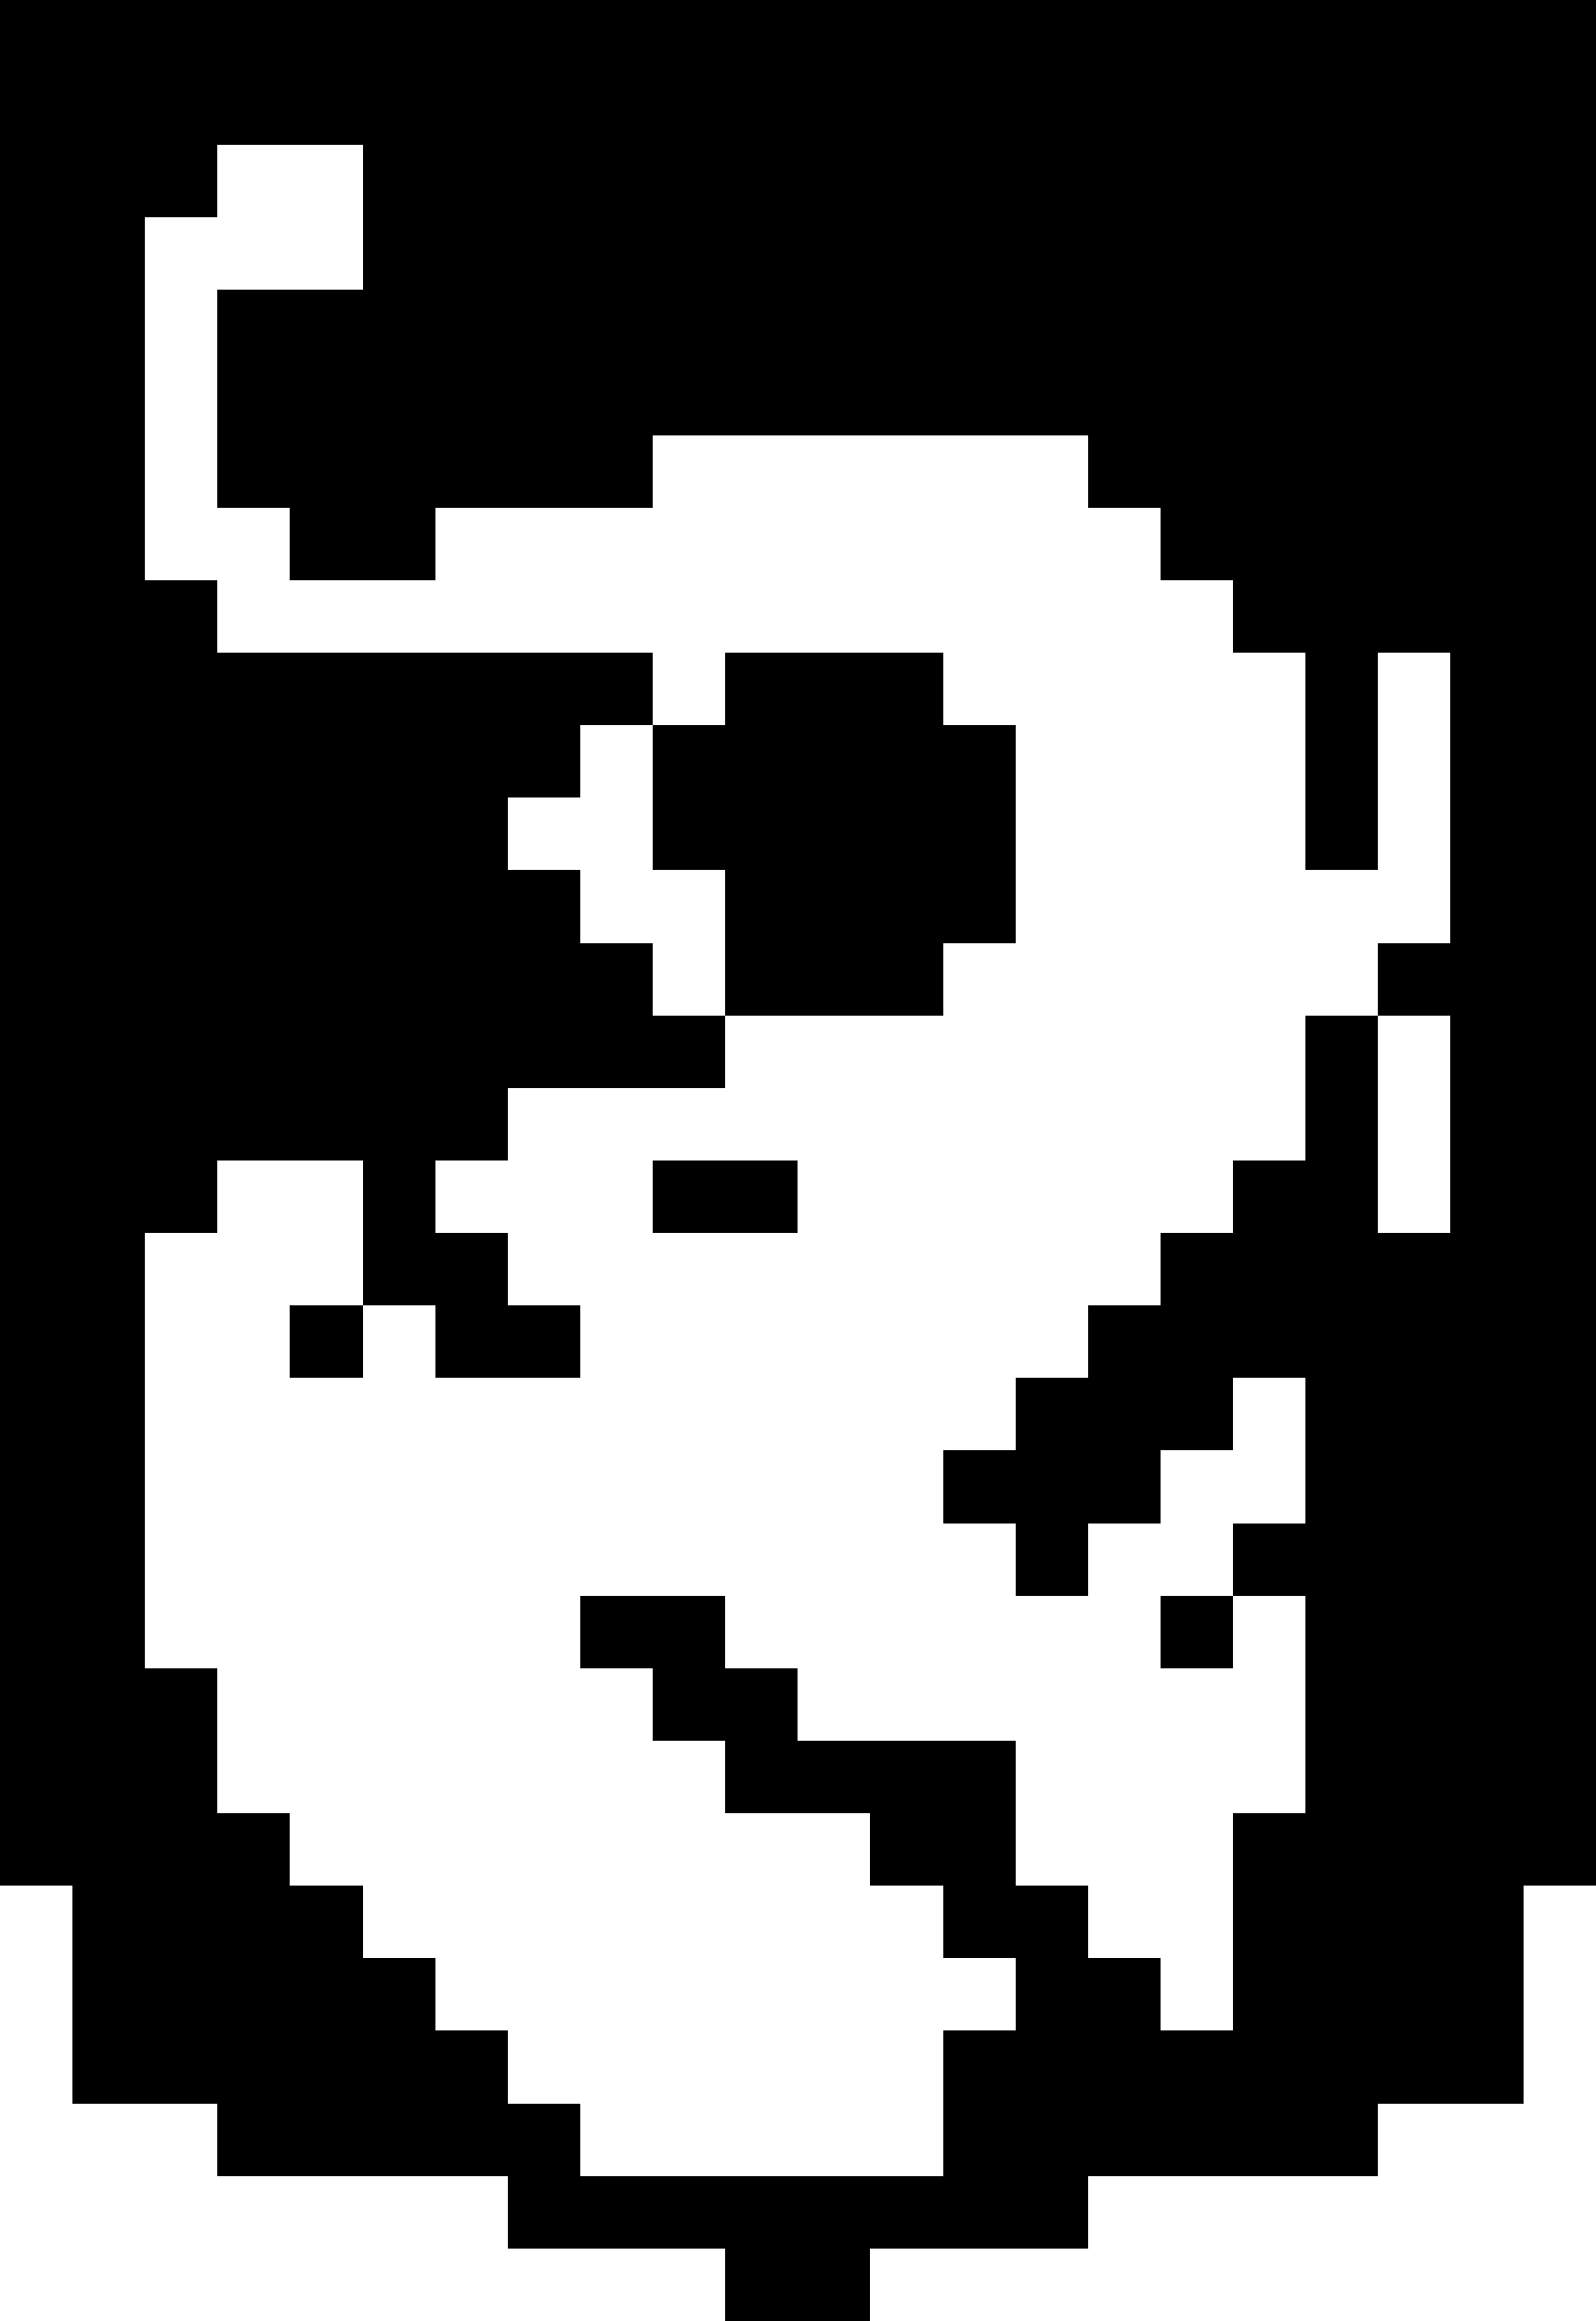
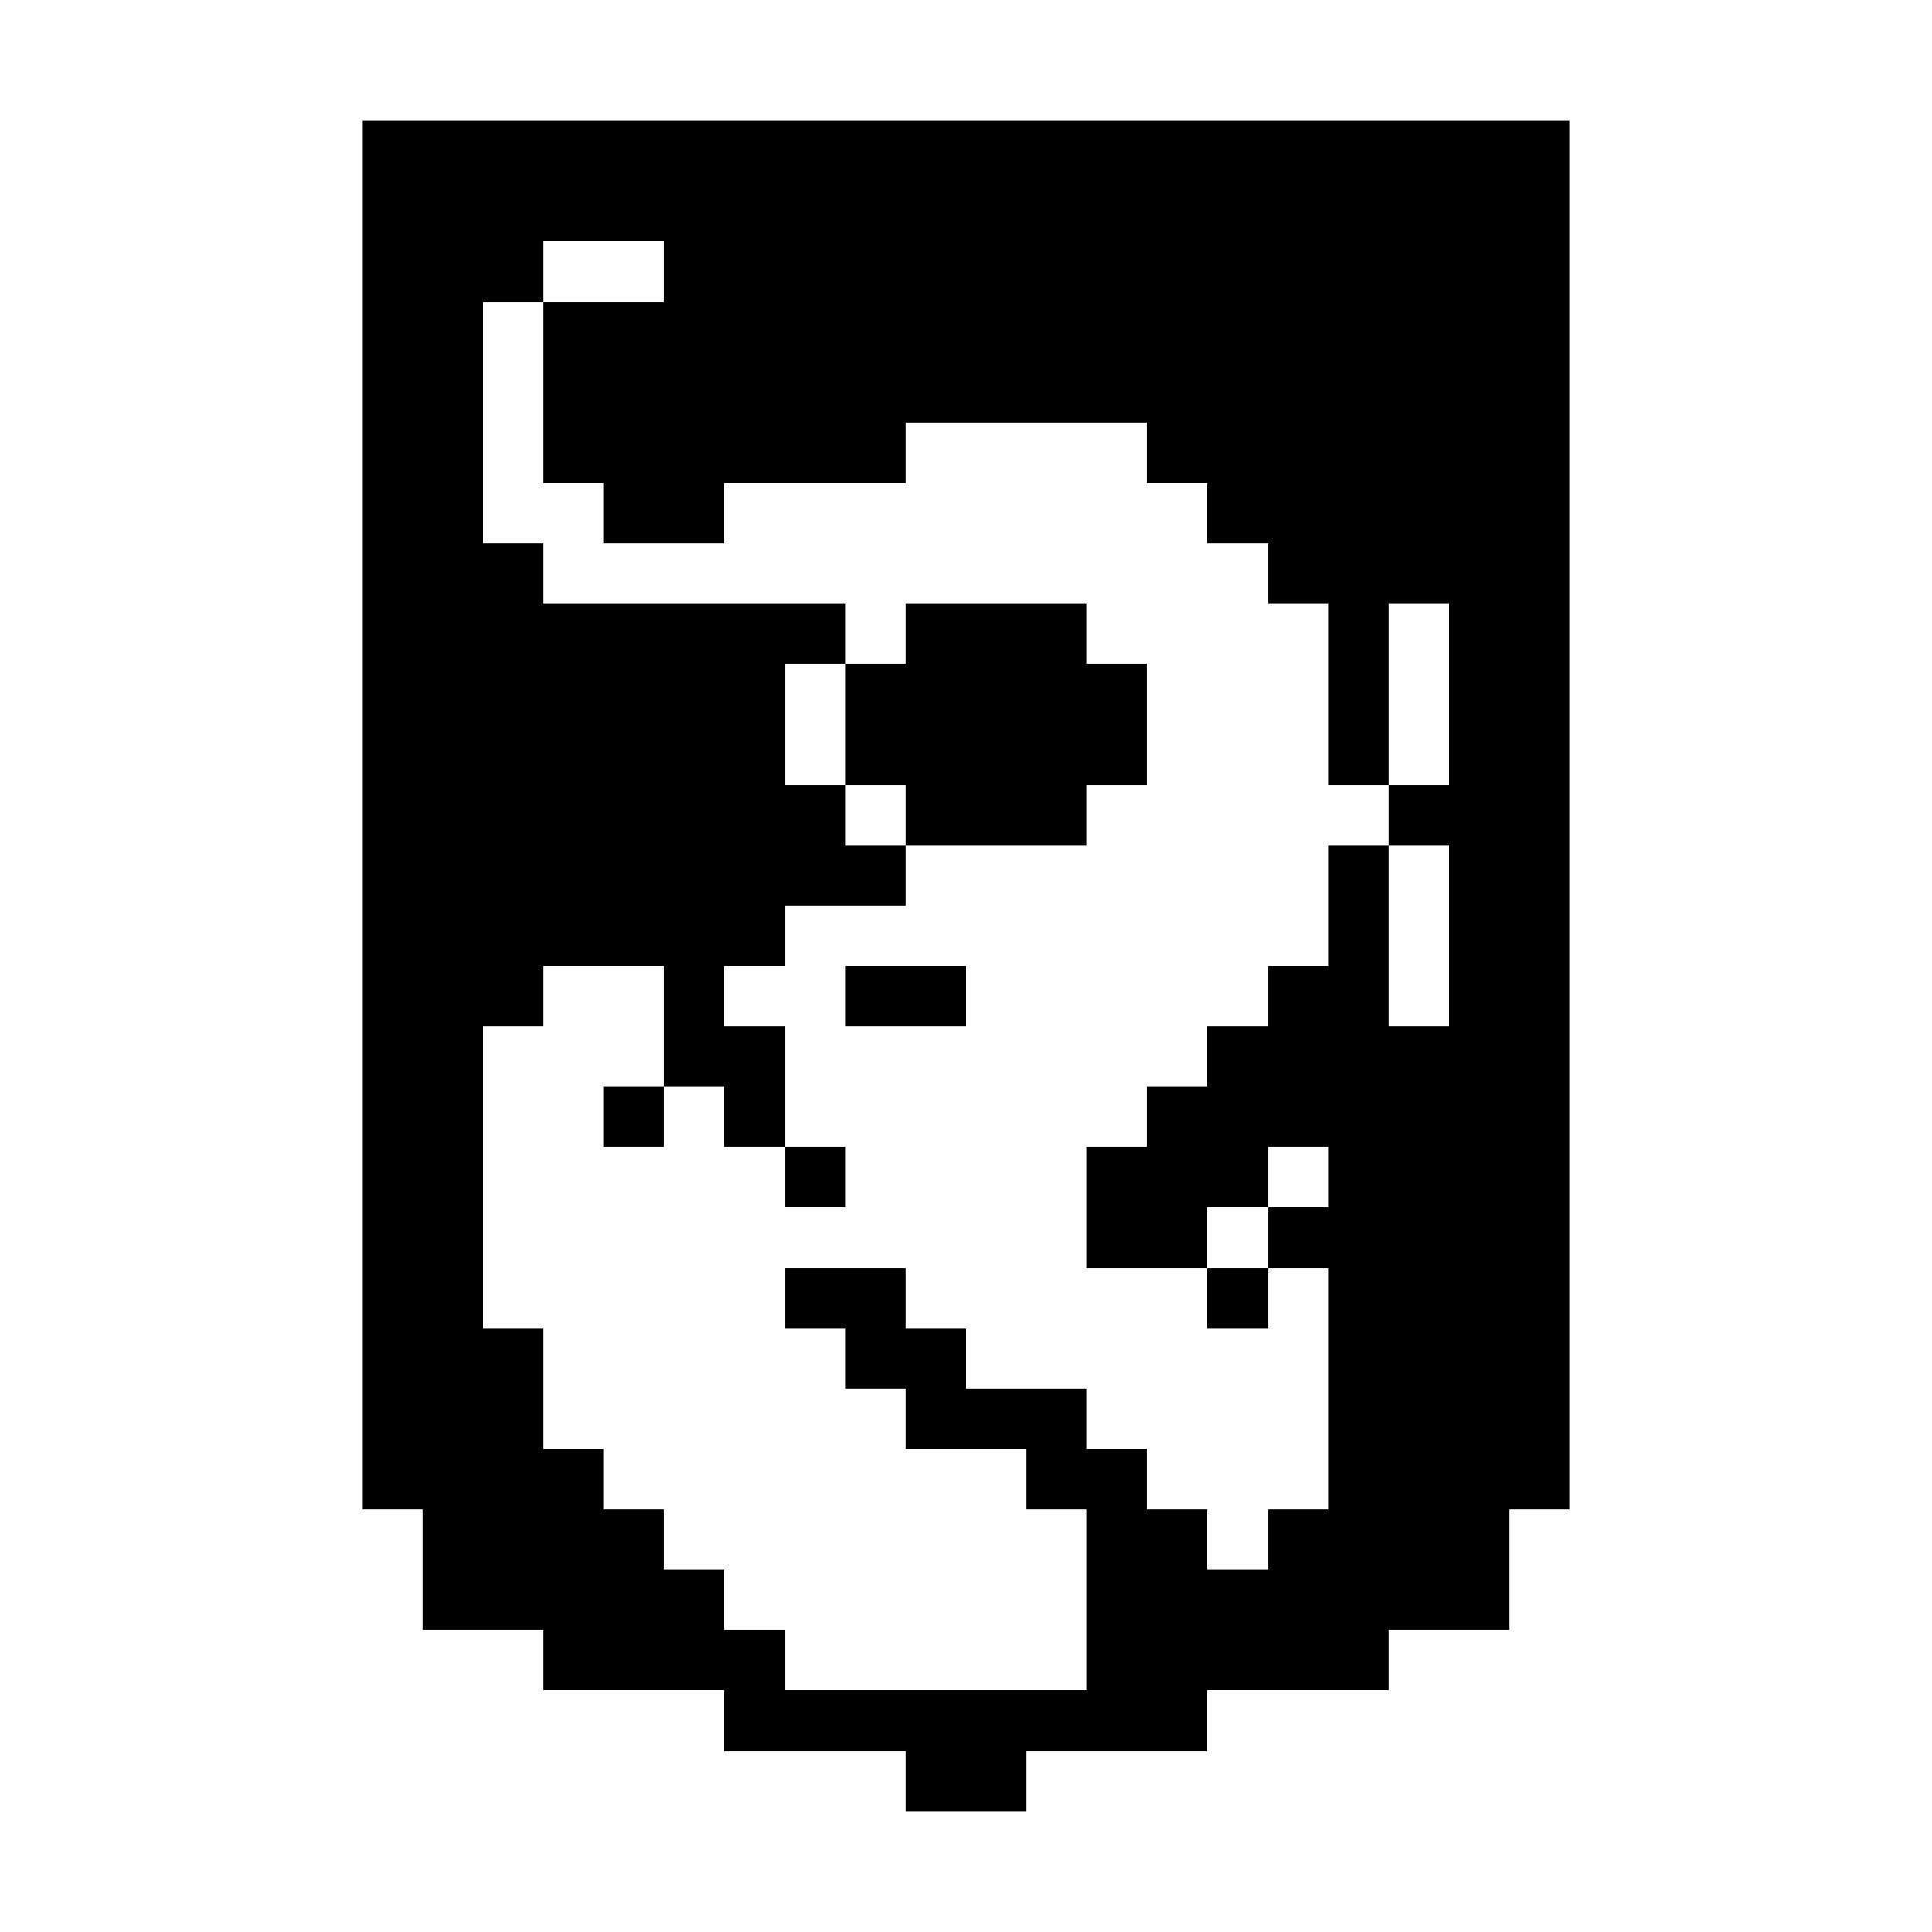
- <svg xmlns="http://www.w3.org/2000/svg" viewBox="0 0 22 32" shape-rendering="crispEdges" fill="#000000">
-   <rect x="0" y="0" width="1" height="1" />
-   <rect x="1" y="0" width="1" height="1" />
-   <rect x="2" y="0" width="1" height="1" />
-   <rect x="3" y="0" width="1" height="1" />
-   <rect x="4" y="0" width="1" height="1" />
-   <rect x="5" y="0" width="1" height="1" />
-   <rect x="6" y="0" width="1" height="1" />
-   <rect x="7" y="0" width="1" height="1" />
-   <rect x="8" y="0" width="1" height="1" />
-   <rect x="9" y="0" width="1" height="1" />
-   <rect x="10" y="0" width="1" height="1" />
-   <rect x="11" y="0" width="1" height="1" />
-   <rect x="12" y="0" width="1" height="1" />
-   <rect x="13" y="0" width="1" height="1" />
-   <rect x="14" y="0" width="1" height="1" />
-   <rect x="15" y="0" width="1" height="1" />
-   <rect x="16" y="0" width="1" height="1" />
-   <rect x="17" y="0" width="1" height="1" />
-   <rect x="18" y="0" width="1" height="1" />
-   <rect x="19" y="0" width="1" height="1" />
-   <rect x="20" y="0" width="1" height="1" />
-   <rect x="21" y="0" width="1" height="1" />
-   <rect x="0" y="1" width="1" height="1" />
-   <rect x="1" y="1" width="1" height="1" />
-   <rect x="2" y="1" width="1" height="1" />
-   <rect x="3" y="1" width="1" height="1" />
-   <rect x="4" y="1" width="1" height="1" />
-   <rect x="5" y="1" width="1" height="1" />
-   <rect x="6" y="1" width="1" height="1" />
-   <rect x="7" y="1" width="1" height="1" />
-   <rect x="8" y="1" width="1" height="1" />
-   <rect x="9" y="1" width="1" height="1" />
-   <rect x="10" y="1" width="1" height="1" />
-   <rect x="11" y="1" width="1" height="1" />
-   <rect x="12" y="1" width="1" height="1" />
-   <rect x="13" y="1" width="1" height="1" />
-   <rect x="14" y="1" width="1" height="1" />
-   <rect x="15" y="1" width="1" height="1" />
-   <rect x="16" y="1" width="1" height="1" />
-   <rect x="17" y="1" width="1" height="1" />
-   <rect x="18" y="1" width="1" height="1" />
-   <rect x="19" y="1" width="1" height="1" />
-   <rect x="20" y="1" width="1" height="1" />
-   <rect x="21" y="1" width="1" height="1" />
-   <rect x="0" y="2" width="1" height="1" />
-   <rect x="1" y="2" width="1" height="1" />
-   <rect x="2" y="2" width="1" height="1" />
-   <rect x="5" y="2" width="1" height="1" />
-   <rect x="6" y="2" width="1" height="1" />
-   <rect x="7" y="2" width="1" height="1" />
-   <rect x="8" y="2" width="1" height="1" />
-   <rect x="9" y="2" width="1" height="1" />
-   <rect x="10" y="2" width="1" height="1" />
-   <rect x="11" y="2" width="1" height="1" />
-   <rect x="12" y="2" width="1" height="1" />
-   <rect x="13" y="2" width="1" height="1" />
-   <rect x="14" y="2" width="1" height="1" />
-   <rect x="15" y="2" width="1" height="1" />
-   <rect x="16" y="2" width="1" height="1" />
-   <rect x="17" y="2" width="1" height="1" />
-   <rect x="18" y="2" width="1" height="1" />
-   <rect x="19" y="2" width="1" height="1" />
-   <rect x="20" y="2" width="1" height="1" />
-   <rect x="21" y="2" width="1" height="1" />
-   <rect x="0" y="3" width="1" height="1" />
-   <rect x="1" y="3" width="1" height="1" />
-   <rect x="5" y="3" width="1" height="1" />
-   <rect x="6" y="3" width="1" height="1" />
-   <rect x="7" y="3" width="1" height="1" />
-   <rect x="8" y="3" width="1" height="1" />
-   <rect x="9" y="3" width="1" height="1" />
-   <rect x="10" y="3" width="1" height="1" />
-   <rect x="11" y="3" width="1" height="1" />
-   <rect x="12" y="3" width="1" height="1" />
-   <rect x="13" y="3" width="1" height="1" />
-   <rect x="14" y="3" width="1" height="1" />
-   <rect x="15" y="3" width="1" height="1" />
-   <rect x="16" y="3" width="1" height="1" />
-   <rect x="17" y="3" width="1" height="1" />
-   <rect x="18" y="3" width="1" height="1" />
-   <rect x="19" y="3" width="1" height="1" />
-   <rect x="20" y="3" width="1" height="1" />
-   <rect x="21" y="3" width="1" height="1" />
-   <rect x="0" y="4" width="1" height="1" />
-   <rect x="1" y="4" width="1" height="1" />
-   <rect x="3" y="4" width="1" height="1" />
-   <rect x="4" y="4" width="1" height="1" />
-   <rect x="5" y="4" width="1" height="1" />
-   <rect x="6" y="4" width="1" height="1" />
-   <rect x="7" y="4" width="1" height="1" />
-   <rect x="8" y="4" width="1" height="1" />
-   <rect x="9" y="4" width="1" height="1" />
-   <rect x="10" y="4" width="1" height="1" />
-   <rect x="11" y="4" width="1" height="1" />
-   <rect x="12" y="4" width="1" height="1" />
-   <rect x="13" y="4" width="1" height="1" />
-   <rect x="14" y="4" width="1" height="1" />
-   <rect x="15" y="4" width="1" height="1" />
-   <rect x="16" y="4" width="1" height="1" />
-   <rect x="17" y="4" width="1" height="1" />
-   <rect x="18" y="4" width="1" height="1" />
-   <rect x="19" y="4" width="1" height="1" />
-   <rect x="20" y="4" width="1" height="1" />
-   <rect x="21" y="4" width="1" height="1" />
-   <rect x="0" y="5" width="1" height="1" />
-   <rect x="1" y="5" width="1" height="1" />
-   <rect x="3" y="5" width="1" height="1" />
-   <rect x="4" y="5" width="1" height="1" />
-   <rect x="5" y="5" width="1" height="1" />
-   <rect x="6" y="5" width="1" height="1" />
-   <rect x="7" y="5" width="1" height="1" />
-   <rect x="8" y="5" width="1" height="1" />
-   <rect x="9" y="5" width="1" height="1" />
-   <rect x="10" y="5" width="1" height="1" />
-   <rect x="11" y="5" width="1" height="1" />
-   <rect x="12" y="5" width="1" height="1" />
-   <rect x="13" y="5" width="1" height="1" />
-   <rect x="14" y="5" width="1" height="1" />
-   <rect x="15" y="5" width="1" height="1" />
-   <rect x="16" y="5" width="1" height="1" />
-   <rect x="17" y="5" width="1" height="1" />
-   <rect x="18" y="5" width="1" height="1" />
-   <rect x="19" y="5" width="1" height="1" />
-   <rect x="20" y="5" width="1" height="1" />
-   <rect x="21" y="5" width="1" height="1" />
-   <rect x="0" y="6" width="1" height="1" />
-   <rect x="1" y="6" width="1" height="1" />
-   <rect x="3" y="6" width="1" height="1" />
-   <rect x="4" y="6" width="1" height="1" />
-   <rect x="5" y="6" width="1" height="1" />
-   <rect x="6" y="6" width="1" height="1" />
-   <rect x="7" y="6" width="1" height="1" />
-   <rect x="8" y="6" width="1" height="1" />
-   <rect x="15" y="6" width="1" height="1" />
-   <rect x="16" y="6" width="1" height="1" />
-   <rect x="17" y="6" width="1" height="1" />
-   <rect x="18" y="6" width="1" height="1" />
-   <rect x="19" y="6" width="1" height="1" />
-   <rect x="20" y="6" width="1" height="1" />
-   <rect x="21" y="6" width="1" height="1" />
-   <rect x="0" y="7" width="1" height="1" />
-   <rect x="1" y="7" width="1" height="1" />
-   <rect x="4" y="7" width="1" height="1" />
-   <rect x="5" y="7" width="1" height="1" />
-   <rect x="16" y="7" width="1" height="1" />
-   <rect x="17" y="7" width="1" height="1" />
-   <rect x="18" y="7" width="1" height="1" />
-   <rect x="19" y="7" width="1" height="1" />
-   <rect x="20" y="7" width="1" height="1" />
-   <rect x="21" y="7" width="1" height="1" />
-   <rect x="0" y="8" width="1" height="1" />
-   <rect x="1" y="8" width="1" height="1" />
-   <rect x="2" y="8" width="1" height="1" />
-   <rect x="17" y="8" width="1" height="1" />
-   <rect x="18" y="8" width="1" height="1" />
-   <rect x="19" y="8" width="1" height="1" />
-   <rect x="20" y="8" width="1" height="1" />
-   <rect x="21" y="8" width="1" height="1" />
-   <rect x="0" y="9" width="1" height="1" />
-   <rect x="1" y="9" width="1" height="1" />
-   <rect x="2" y="9" width="1" height="1" />
-   <rect x="3" y="9" width="1" height="1" />
-   <rect x="4" y="9" width="1" height="1" />
-   <rect x="5" y="9" width="1" height="1" />
-   <rect x="6" y="9" width="1" height="1" />
-   <rect x="7" y="9" width="1" height="1" />
-   <rect x="8" y="9" width="1" height="1" />
-   <rect x="10" y="9" width="1" height="1" />
-   <rect x="11" y="9" width="1" height="1" />
-   <rect x="12" y="9" width="1" height="1" />
-   <rect x="18" y="9" width="1" height="1" />
-   <rect x="20" y="9" width="1" height="1" />
-   <rect x="21" y="9" width="1" height="1" />
-   <rect x="0" y="10" width="1" height="1" />
-   <rect x="1" y="10" width="1" height="1" />
-   <rect x="2" y="10" width="1" height="1" />
-   <rect x="3" y="10" width="1" height="1" />
-   <rect x="4" y="10" width="1" height="1" />
-   <rect x="5" y="10" width="1" height="1" />
-   <rect x="6" y="10" width="1" height="1" />
-   <rect x="7" y="10" width="1" height="1" />
-   <rect x="9" y="10" width="1" height="1" />
-   <rect x="10" y="10" width="1" height="1" />
-   <rect x="11" y="10" width="1" height="1" />
-   <rect x="12" y="10" width="1" height="1" />
-   <rect x="13" y="10" width="1" height="1" />
-   <rect x="18" y="10" width="1" height="1" />
-   <rect x="20" y="10" width="1" height="1" />
-   <rect x="21" y="10" width="1" height="1" />
-   <rect x="0" y="11" width="1" height="1" />
-   <rect x="1" y="11" width="1" height="1" />
-   <rect x="2" y="11" width="1" height="1" />
-   <rect x="3" y="11" width="1" height="1" />
-   <rect x="4" y="11" width="1" height="1" />
-   <rect x="5" y="11" width="1" height="1" />
-   <rect x="6" y="11" width="1" height="1" />
-   <rect x="9" y="11" width="1" height="1" />
-   <rect x="10" y="11" width="1" height="1" />
-   <rect x="11" y="11" width="1" height="1" />
-   <rect x="12" y="11" width="1" height="1" />
-   <rect x="13" y="11" width="1" height="1" />
-   <rect x="18" y="11" width="1" height="1" />
-   <rect x="20" y="11" width="1" height="1" />
-   <rect x="21" y="11" width="1" height="1" />
-   <rect x="0" y="12" width="1" height="1" />
-   <rect x="1" y="12" width="1" height="1" />
-   <rect x="2" y="12" width="1" height="1" />
-   <rect x="3" y="12" width="1" height="1" />
-   <rect x="4" y="12" width="1" height="1" />
-   <rect x="5" y="12" width="1" height="1" />
-   <rect x="6" y="12" width="1" height="1" />
-   <rect x="7" y="12" width="1" height="1" />
-   <rect x="10" y="12" width="1" height="1" />
-   <rect x="11" y="12" width="1" height="1" />
-   <rect x="12" y="12" width="1" height="1" />
-   <rect x="13" y="12" width="1" height="1" />
-   <rect x="20" y="12" width="1" height="1" />
-   <rect x="21" y="12" width="1" height="1" />
-   <rect x="0" y="13" width="1" height="1" />
-   <rect x="1" y="13" width="1" height="1" />
-   <rect x="2" y="13" width="1" height="1" />
-   <rect x="3" y="13" width="1" height="1" />
-   <rect x="4" y="13" width="1" height="1" />
-   <rect x="5" y="13" width="1" height="1" />
-   <rect x="6" y="13" width="1" height="1" />
-   <rect x="7" y="13" width="1" height="1" />
-   <rect x="8" y="13" width="1" height="1" />
-   <rect x="10" y="13" width="1" height="1" />
-   <rect x="11" y="13" width="1" height="1" />
-   <rect x="12" y="13" width="1" height="1" />
-   <rect x="19" y="13" width="1" height="1" />
-   <rect x="20" y="13" width="1" height="1" />
-   <rect x="21" y="13" width="1" height="1" />
-   <rect x="0" y="14" width="1" height="1" />
-   <rect x="1" y="14" width="1" height="1" />
-   <rect x="2" y="14" width="1" height="1" />
-   <rect x="3" y="14" width="1" height="1" />
-   <rect x="4" y="14" width="1" height="1" />
-   <rect x="5" y="14" width="1" height="1" />
-   <rect x="6" y="14" width="1" height="1" />
-   <rect x="7" y="14" width="1" height="1" />
-   <rect x="8" y="14" width="1" height="1" />
-   <rect x="9" y="14" width="1" height="1" />
-   <rect x="18" y="14" width="1" height="1" />
-   <rect x="20" y="14" width="1" height="1" />
-   <rect x="21" y="14" width="1" height="1" />
-   <rect x="0" y="15" width="1" height="1" />
-   <rect x="1" y="15" width="1" height="1" />
-   <rect x="2" y="15" width="1" height="1" />
-   <rect x="3" y="15" width="1" height="1" />
-   <rect x="4" y="15" width="1" height="1" />
-   <rect x="5" y="15" width="1" height="1" />
-   <rect x="6" y="15" width="1" height="1" />
-   <rect x="18" y="15" width="1" height="1" />
-   <rect x="20" y="15" width="1" height="1" />
-   <rect x="21" y="15" width="1" height="1" />
-   <rect x="0" y="16" width="1" height="1" />
-   <rect x="1" y="16" width="1" height="1" />
-   <rect x="2" y="16" width="1" height="1" />
-   <rect x="5" y="16" width="1" height="1" />
-   <rect x="9" y="16" width="1" height="1" />
-   <rect x="10" y="16" width="1" height="1" />
-   <rect x="17" y="16" width="1" height="1" />
-   <rect x="18" y="16" width="1" height="1" />
-   <rect x="20" y="16" width="1" height="1" />
-   <rect x="21" y="16" width="1" height="1" />
-   <rect x="0" y="17" width="1" height="1" />
-   <rect x="1" y="17" width="1" height="1" />
-   <rect x="5" y="17" width="1" height="1" />
-   <rect x="6" y="17" width="1" height="1" />
-   <rect x="16" y="17" width="1" height="1" />
-   <rect x="17" y="17" width="1" height="1" />
-   <rect x="18" y="17" width="1" height="1" />
-   <rect x="19" y="17" width="1" height="1" />
-   <rect x="20" y="17" width="1" height="1" />
-   <rect x="21" y="17" width="1" height="1" />
-   <rect x="0" y="18" width="1" height="1" />
-   <rect x="1" y="18" width="1" height="1" />
-   <rect x="4" y="18" width="1" height="1" />
-   <rect x="6" y="18" width="1" height="1" />
-   <rect x="7" y="18" width="1" height="1" />
-   <rect x="15" y="18" width="1" height="1" />
-   <rect x="16" y="18" width="1" height="1" />
-   <rect x="17" y="18" width="1" height="1" />
-   <rect x="18" y="18" width="1" height="1" />
-   <rect x="19" y="18" width="1" height="1" />
-   <rect x="20" y="18" width="1" height="1" />
-   <rect x="21" y="18" width="1" height="1" />
-   <rect x="0" y="19" width="1" height="1" />
-   <rect x="1" y="19" width="1" height="1" />
-   <rect x="14" y="19" width="1" height="1" />
-   <rect x="15" y="19" width="1" height="1" />
-   <rect x="16" y="19" width="1" height="1" />
-   <rect x="18" y="19" width="1" height="1" />
-   <rect x="19" y="19" width="1" height="1" />
-   <rect x="20" y="19" width="1" height="1" />
-   <rect x="21" y="19" width="1" height="1" />
-   <rect x="0" y="20" width="1" height="1" />
-   <rect x="1" y="20" width="1" height="1" />
-   <rect x="13" y="20" width="1" height="1" />
-   <rect x="14" y="20" width="1" height="1" />
-   <rect x="15" y="20" width="1" height="1" />
-   <rect x="18" y="20" width="1" height="1" />
-   <rect x="19" y="20" width="1" height="1" />
-   <rect x="20" y="20" width="1" height="1" />
-   <rect x="21" y="20" width="1" height="1" />
-   <rect x="0" y="21" width="1" height="1" />
-   <rect x="1" y="21" width="1" height="1" />
-   <rect x="14" y="21" width="1" height="1" />
-   <rect x="17" y="21" width="1" height="1" />
-   <rect x="18" y="21" width="1" height="1" />
-   <rect x="19" y="21" width="1" height="1" />
+ <svg xmlns="http://www.w3.org/2000/svg" viewBox="0 0 32 32" shape-rendering="crispEdges" fill="#000000">
+   <rect x="6" y="2" width="20" height="1" />
+   <rect x="6" y="3" width="20" height="1" />
+   <rect x="6" y="4" width="3" height="1" />
+   <rect x="11" y="4" width="15" height="1" />
+   <rect x="6" y="5" width="2" height="1" />
+   <rect x="9" y="5" width="17" height="1" />
+   <rect x="6" y="6" width="2" height="1" />
+   <rect x="9" y="6" width="17" height="1" />
+   <rect x="6" y="7" width="2" height="1" />
+   <rect x="9" y="7" width="6" height="1" />
+   <rect x="19" y="7" width="7" height="1" />
+   <rect x="6" y="8" width="2" height="1" />
+   <rect x="10" y="8" width="2" height="1" />
+   <rect x="20" y="8" width="6" height="1" />
+   <rect x="6" y="9" width="3" height="1" />
+   <rect x="21" y="9" width="5" height="1" />
+   <rect x="6" y="10" width="8" height="1" />
+   <rect x="15" y="10" width="3" height="1" />
+   <rect x="22" y="10" width="1" height="1" />
+   <rect x="24" y="10" width="2" height="1" />
+   <rect x="6" y="11" width="7" height="1" />
+   <rect x="14" y="11" width="5" height="1" />
+   <rect x="22" y="11" width="1" height="1" />
+   <rect x="24" y="11" width="2" height="1" />
+   <rect x="6" y="12" width="7" height="1" />
+   <rect x="14" y="12" width="5" height="1" />
+   <rect x="22" y="12" width="1" height="1" />
+   <rect x="24" y="12" width="2" height="1" />
+   <rect x="6" y="13" width="8" height="1" />
+   <rect x="15" y="13" width="3" height="1" />
+   <rect x="23" y="13" width="3" height="1" />
+   <rect x="6" y="14" width="9" height="1" />
+   <rect x="22" y="14" width="1" height="1" />
+   <rect x="24" y="14" width="2" height="1" />
+   <rect x="6" y="15" width="7" height="1" />
+   <rect x="22" y="15" width="1" height="1" />
+   <rect x="24" y="15" width="2" height="1" />
+   <rect x="6" y="16" width="3" height="1" />
+   <rect x="11" y="16" width="1" height="1" />
+   <rect x="14" y="16" width="2" height="1" />
+   <rect x="21" y="16" width="2" height="1" />
+   <rect x="24" y="16" width="2" height="1" />
+   <rect x="6" y="17" width="2" height="1" />
+   <rect x="11" y="17" width="2" height="1" />
+   <rect x="20" y="17" width="6" height="1" />
+   <rect x="6" y="18" width="2" height="1" />
+   <rect x="10" y="18" width="1" height="1" />
+   <rect x="12" y="18" width="1" height="1" />
+   <rect x="19" y="18" width="7" height="1" />
+   <rect x="6" y="19" width="2" height="1" />
+   <rect x="13" y="19" width="1" height="1" />
+   <rect x="18" y="19" width="3" height="1" />
+   <rect x="22" y="19" width="4" height="1" />
+   <rect x="6" y="20" width="2" height="1" />
+   <rect x="18" y="20" width="2" height="1" />
+   <rect x="21" y="20" width="5" height="1" />
+   <rect x="6" y="21" width="2" height="1" />
+   <rect x="13" y="21" width="2" height="1" />
  <rect x="20" y="21" width="1" height="1" />
-   <rect x="21" y="21" width="1" height="1" />
-   <rect x="0" y="22" width="1" height="1" />
-   <rect x="1" y="22" width="1" height="1" />
-   <rect x="8" y="22" width="1" height="1" />
-   <rect x="9" y="22" width="1" height="1" />
-   <rect x="16" y="22" width="1" height="1" />
-   <rect x="18" y="22" width="1" height="1" />
-   <rect x="19" y="22" width="1" height="1" />
-   <rect x="20" y="22" width="1" height="1" />
-   <rect x="21" y="22" width="1" height="1" />
-   <rect x="0" y="23" width="1" height="1" />
-   <rect x="1" y="23" width="1" height="1" />
-   <rect x="2" y="23" width="1" height="1" />
-   <rect x="9" y="23" width="1" height="1" />
-   <rect x="10" y="23" width="1" height="1" />
-   <rect x="18" y="23" width="1" height="1" />
-   <rect x="19" y="23" width="1" height="1" />
-   <rect x="20" y="23" width="1" height="1" />
-   <rect x="21" y="23" width="1" height="1" />
-   <rect x="0" y="24" width="1" height="1" />
-   <rect x="1" y="24" width="1" height="1" />
-   <rect x="2" y="24" width="1" height="1" />
-   <rect x="10" y="24" width="1" height="1" />
-   <rect x="11" y="24" width="1" height="1" />
-   <rect x="12" y="24" width="1" height="1" />
-   <rect x="13" y="24" width="1" height="1" />
-   <rect x="18" y="24" width="1" height="1" />
-   <rect x="19" y="24" width="1" height="1" />
-   <rect x="20" y="24" width="1" height="1" />
-   <rect x="21" y="24" width="1" height="1" />
-   <rect x="0" y="25" width="1" height="1" />
-   <rect x="1" y="25" width="1" height="1" />
-   <rect x="2" y="25" width="1" height="1" />
-   <rect x="3" y="25" width="1" height="1" />
-   <rect x="12" y="25" width="1" height="1" />
-   <rect x="13" y="25" width="1" height="1" />
-   <rect x="17" y="25" width="1" height="1" />
-   <rect x="18" y="25" width="1" height="1" />
-   <rect x="19" y="25" width="1" height="1" />
-   <rect x="20" y="25" width="1" height="1" />
-   <rect x="21" y="25" width="1" height="1" />
-   <rect x="1" y="26" width="1" height="1" />
-   <rect x="2" y="26" width="1" height="1" />
-   <rect x="3" y="26" width="1" height="1" />
-   <rect x="4" y="26" width="1" height="1" />
-   <rect x="13" y="26" width="1" height="1" />
-   <rect x="14" y="26" width="1" height="1" />
-   <rect x="17" y="26" width="1" height="1" />
-   <rect x="18" y="26" width="1" height="1" />
-   <rect x="19" y="26" width="1" height="1" />
-   <rect x="20" y="26" width="1" height="1" />
-   <rect x="1" y="27" width="1" height="1" />
-   <rect x="2" y="27" width="1" height="1" />
-   <rect x="3" y="27" width="1" height="1" />
-   <rect x="4" y="27" width="1" height="1" />
-   <rect x="5" y="27" width="1" height="1" />
-   <rect x="14" y="27" width="1" height="1" />
-   <rect x="15" y="27" width="1" height="1" />
-   <rect x="17" y="27" width="1" height="1" />
-   <rect x="18" y="27" width="1" height="1" />
-   <rect x="19" y="27" width="1" height="1" />
-   <rect x="20" y="27" width="1" height="1" />
-   <rect x="1" y="28" width="1" height="1" />
-   <rect x="2" y="28" width="1" height="1" />
-   <rect x="3" y="28" width="1" height="1" />
-   <rect x="4" y="28" width="1" height="1" />
-   <rect x="5" y="28" width="1" height="1" />
-   <rect x="6" y="28" width="1" height="1" />
-   <rect x="13" y="28" width="1" height="1" />
-   <rect x="14" y="28" width="1" height="1" />
-   <rect x="15" y="28" width="1" height="1" />
-   <rect x="16" y="28" width="1" height="1" />
-   <rect x="17" y="28" width="1" height="1" />
-   <rect x="18" y="28" width="1" height="1" />
-   <rect x="19" y="28" width="1" height="1" />
-   <rect x="20" y="28" width="1" height="1" />
-   <rect x="3" y="29" width="1" height="1" />
-   <rect x="4" y="29" width="1" height="1" />
-   <rect x="5" y="29" width="1" height="1" />
-   <rect x="6" y="29" width="1" height="1" />
-   <rect x="7" y="29" width="1" height="1" />
-   <rect x="13" y="29" width="1" height="1" />
-   <rect x="14" y="29" width="1" height="1" />
-   <rect x="15" y="29" width="1" height="1" />
-   <rect x="16" y="29" width="1" height="1" />
-   <rect x="17" y="29" width="1" height="1" />
-   <rect x="18" y="29" width="1" height="1" />
-   <rect x="7" y="30" width="1" height="1" />
-   <rect x="8" y="30" width="1" height="1" />
-   <rect x="9" y="30" width="1" height="1" />
-   <rect x="10" y="30" width="1" height="1" />
-   <rect x="11" y="30" width="1" height="1" />
-   <rect x="12" y="30" width="1" height="1" />
-   <rect x="13" y="30" width="1" height="1" />
-   <rect x="14" y="30" width="1" height="1" />
-   <rect x="10" y="31" width="1" height="1" />
-   <rect x="11" y="31" width="1" height="1" />
+   <rect x="22" y="21" width="4" height="1" />
+   <rect x="6" y="22" width="3" height="1" />
+   <rect x="14" y="22" width="2" height="1" />
+   <rect x="22" y="22" width="4" height="1" />
+   <rect x="6" y="23" width="3" height="1" />
+   <rect x="15" y="23" width="3" height="1" />
+   <rect x="22" y="23" width="4" height="1" />
+   <rect x="6" y="24" width="4" height="1" />
+   <rect x="17" y="24" width="2" height="1" />
+   <rect x="22" y="24" width="4" height="1" />
+   <rect x="7" y="25" width="4" height="1" />
+   <rect x="18" y="25" width="2" height="1" />
+   <rect x="21" y="25" width="4" height="1" />
+   <rect x="7" y="26" width="5" height="1" />
+   <rect x="18" y="26" width="7" height="1" />
+   <rect x="9" y="27" width="4" height="1" />
+   <rect x="18" y="27" width="5" height="1" />
+   <rect x="12" y="28" width="8" height="1" />
+   <rect x="15" y="29" width="2" height="1" />
</svg>
